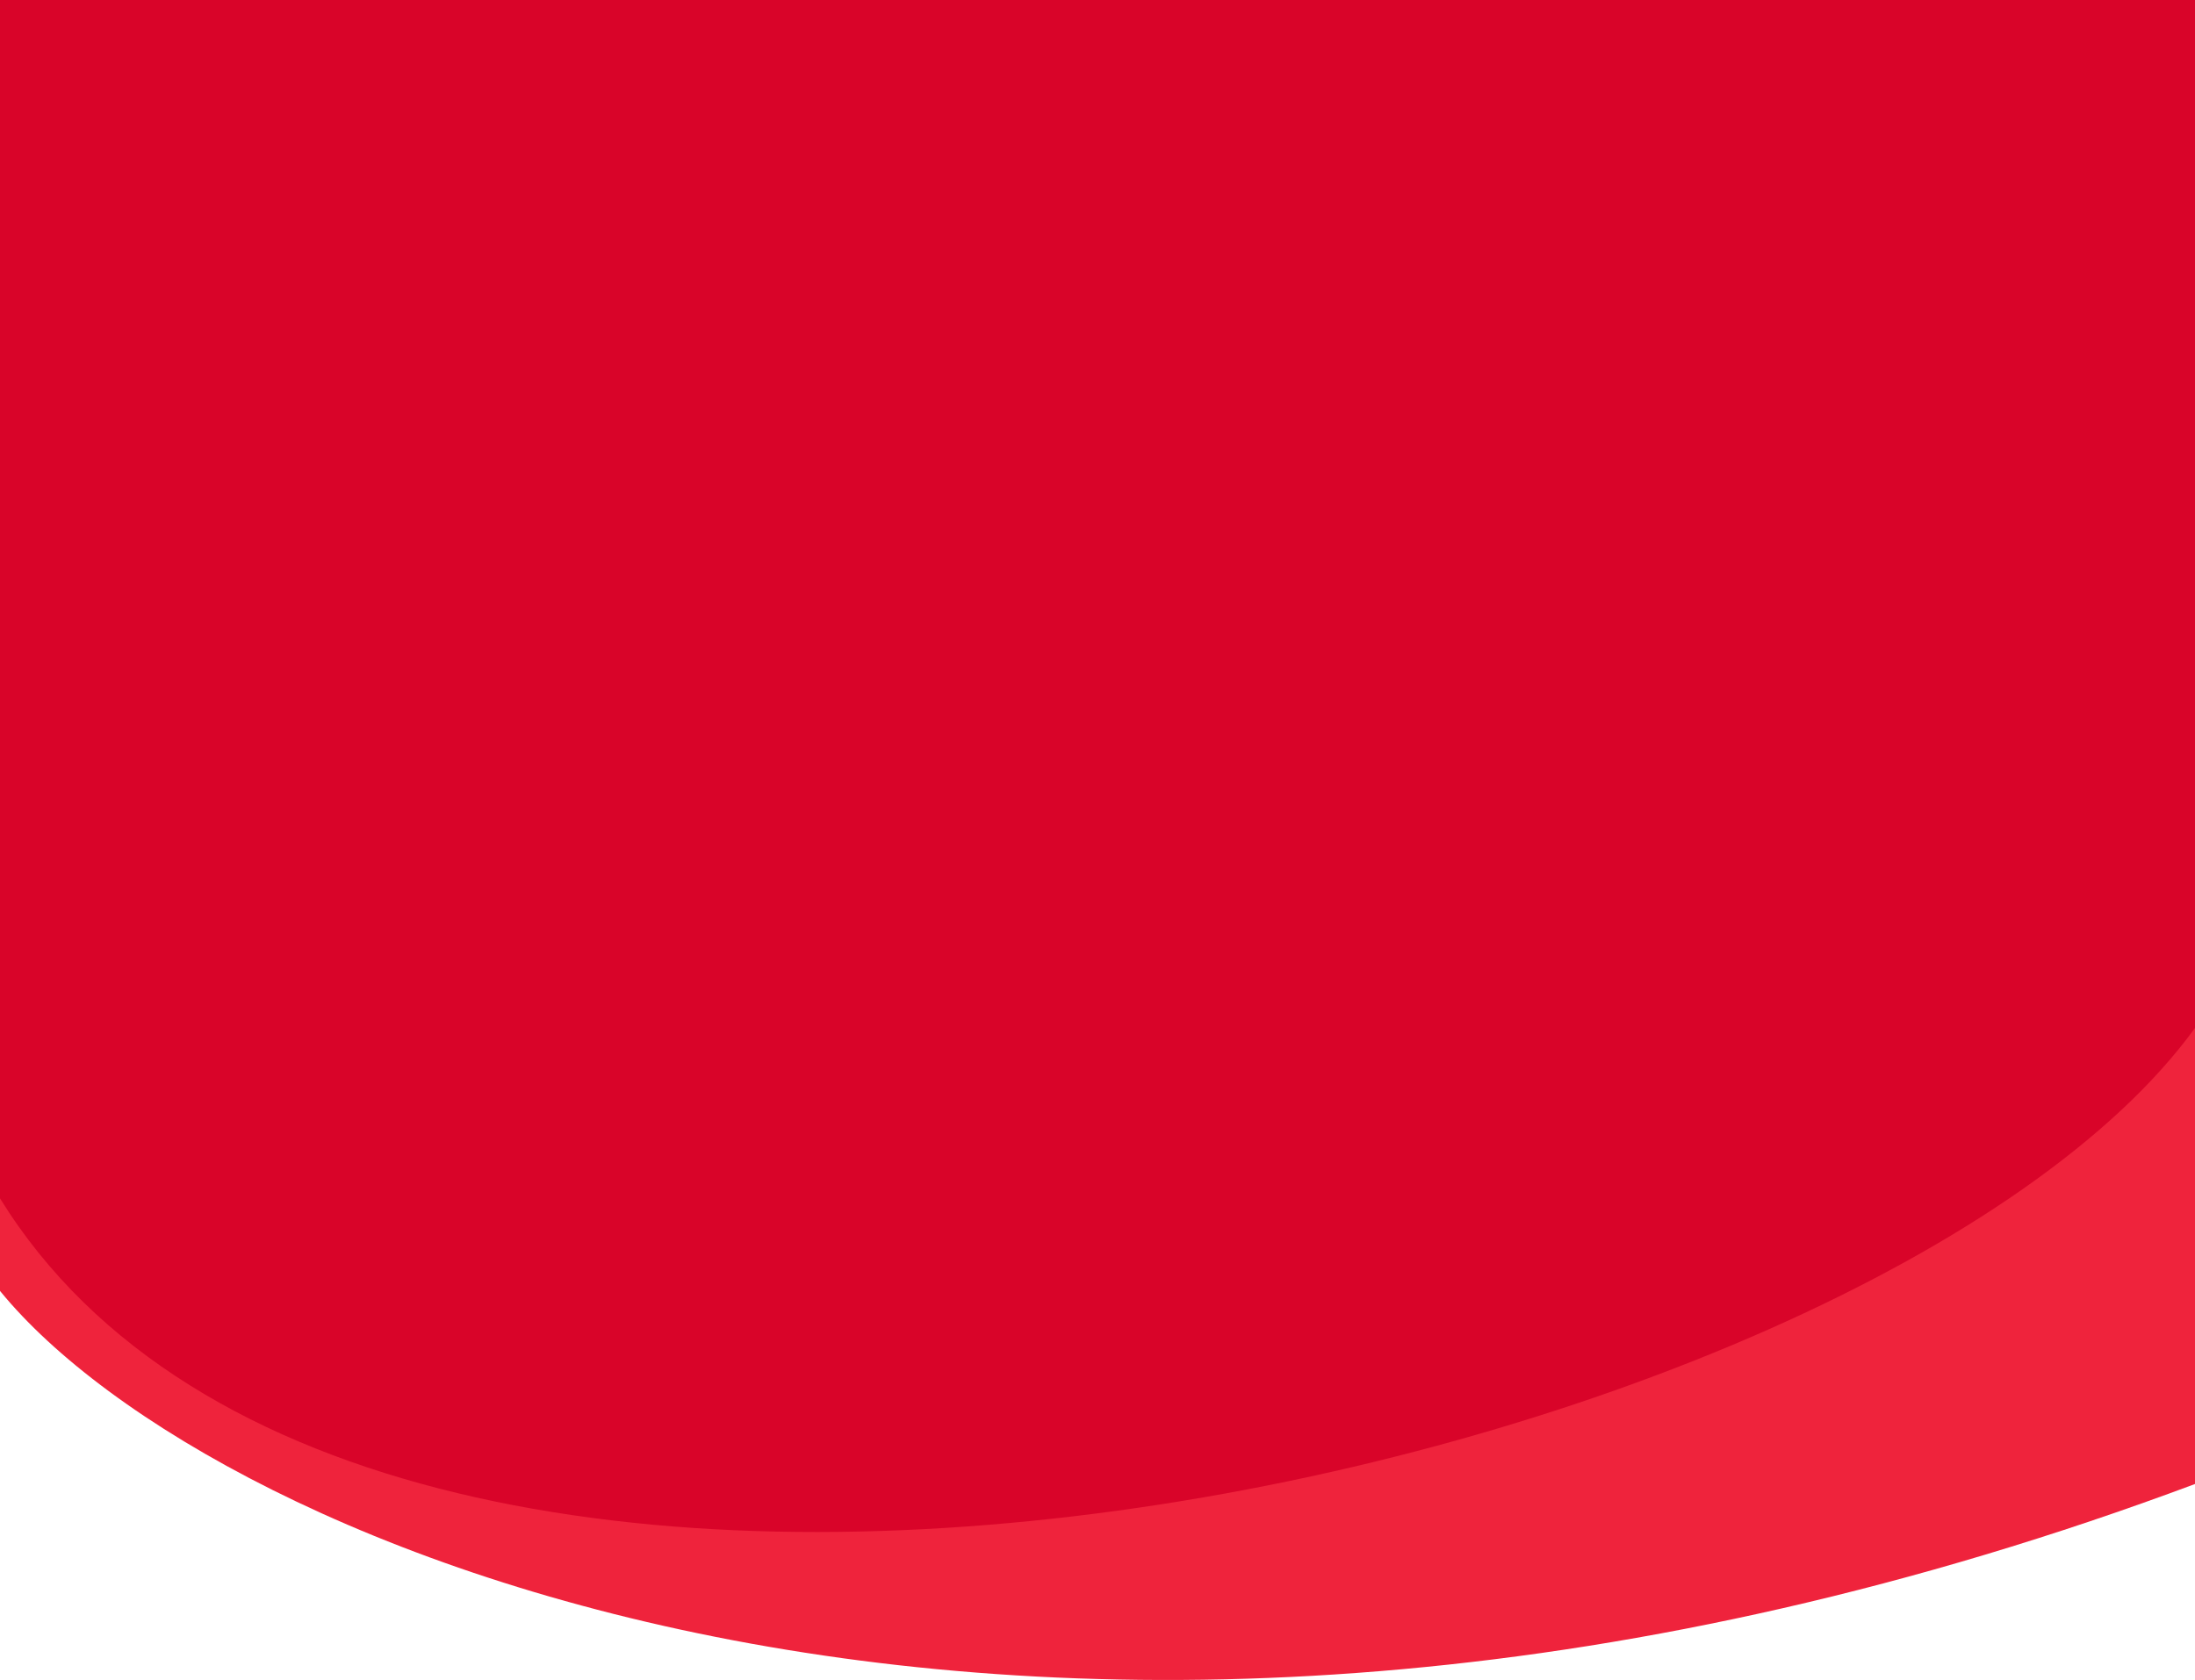
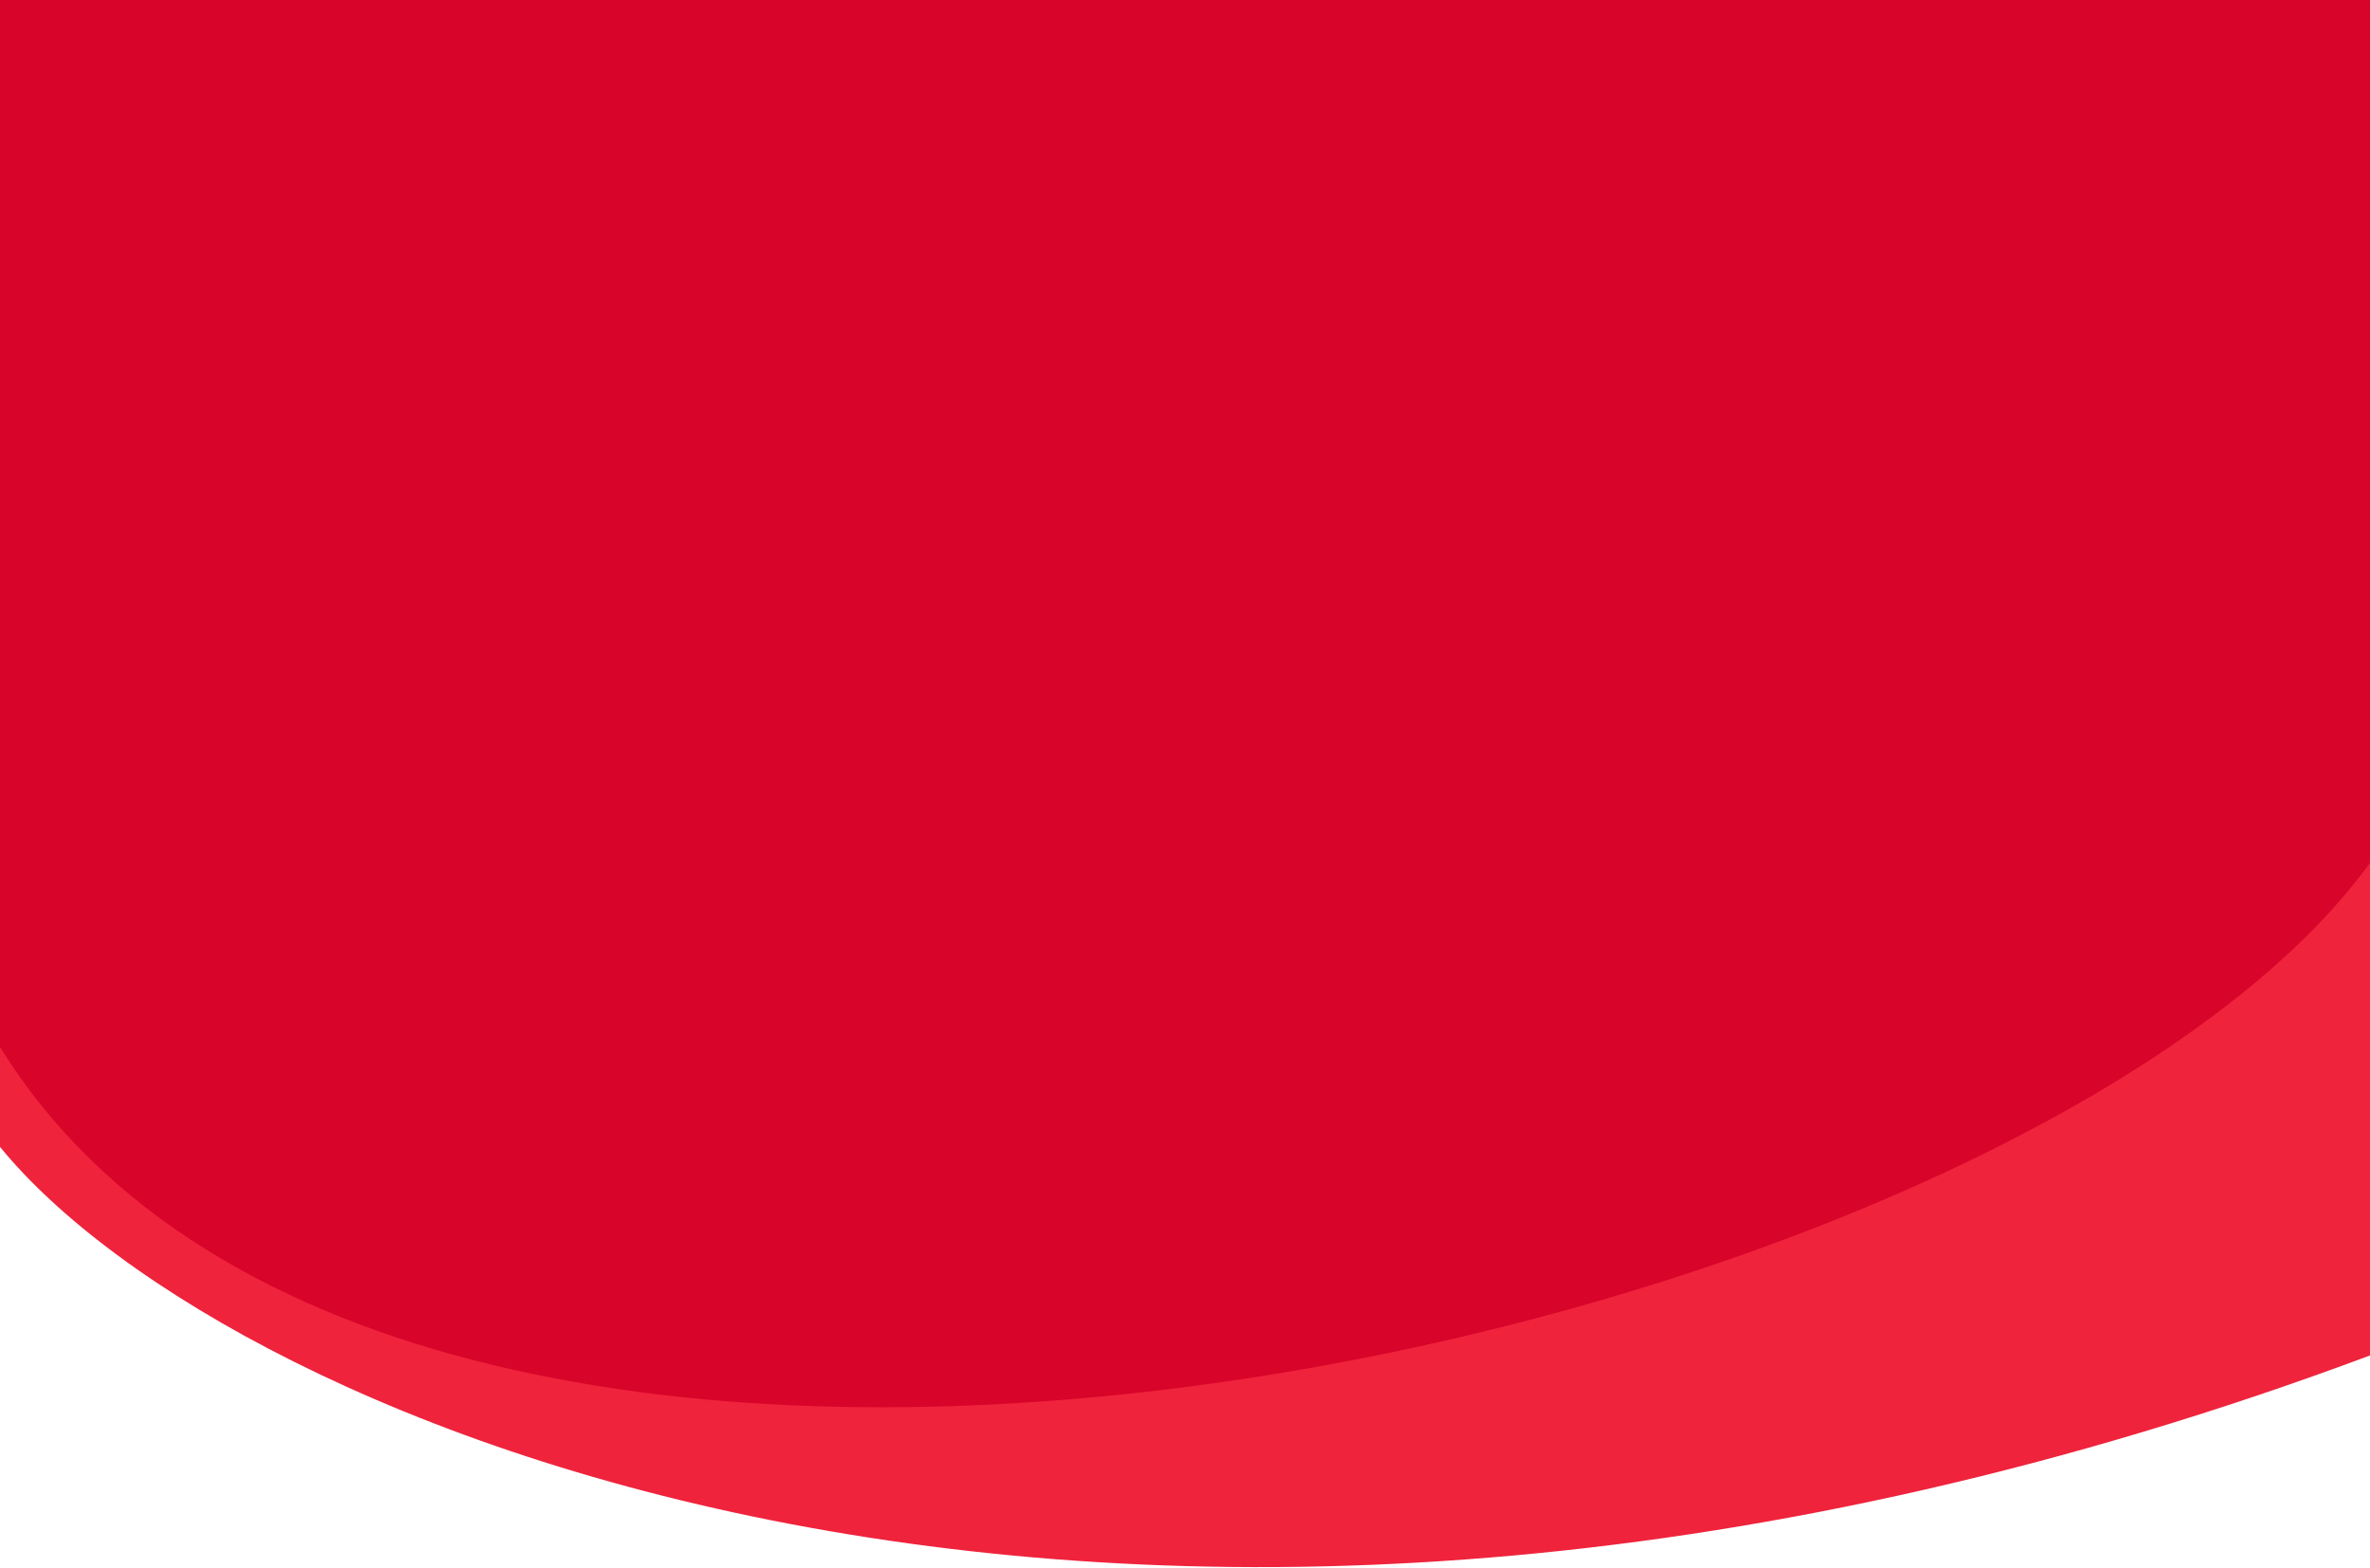
- <svg xmlns="http://www.w3.org/2000/svg" viewBox="0 0 412 315.42">
+ <svg xmlns="http://www.w3.org/2000/svg" viewBox="0 0 412 272.42">
  <g id="Capa_2" data-name="Capa 2">
-     <g id="fondo">
-       <path d="M412,125V278.63C198.67,358.29,39.73,290.91.08,242.47l-.08-.1V125Z" fill="#ef233c" />
-       <path d="M412,0V193C351.12,277,71.12,340,0,225V0Z" fill="#d90429" />
+     <g id="Capa_1-2" data-name="Capa 1">
+       <g id="Capa_2-2" data-name="Capa 2">
+         <g id="fondo">
+           <path d="M412,82V235.63C198.67,315.29,39.73,247.91.08,199.47l-.08-.1V82Z" style="fill:#ef233c" />
+           <path d="M412,0V150C351.12,234,71.12,297,0,182V0Z" style="fill:#d90429" />
+         </g>
+       </g>
    </g>
  </g>
</svg>
